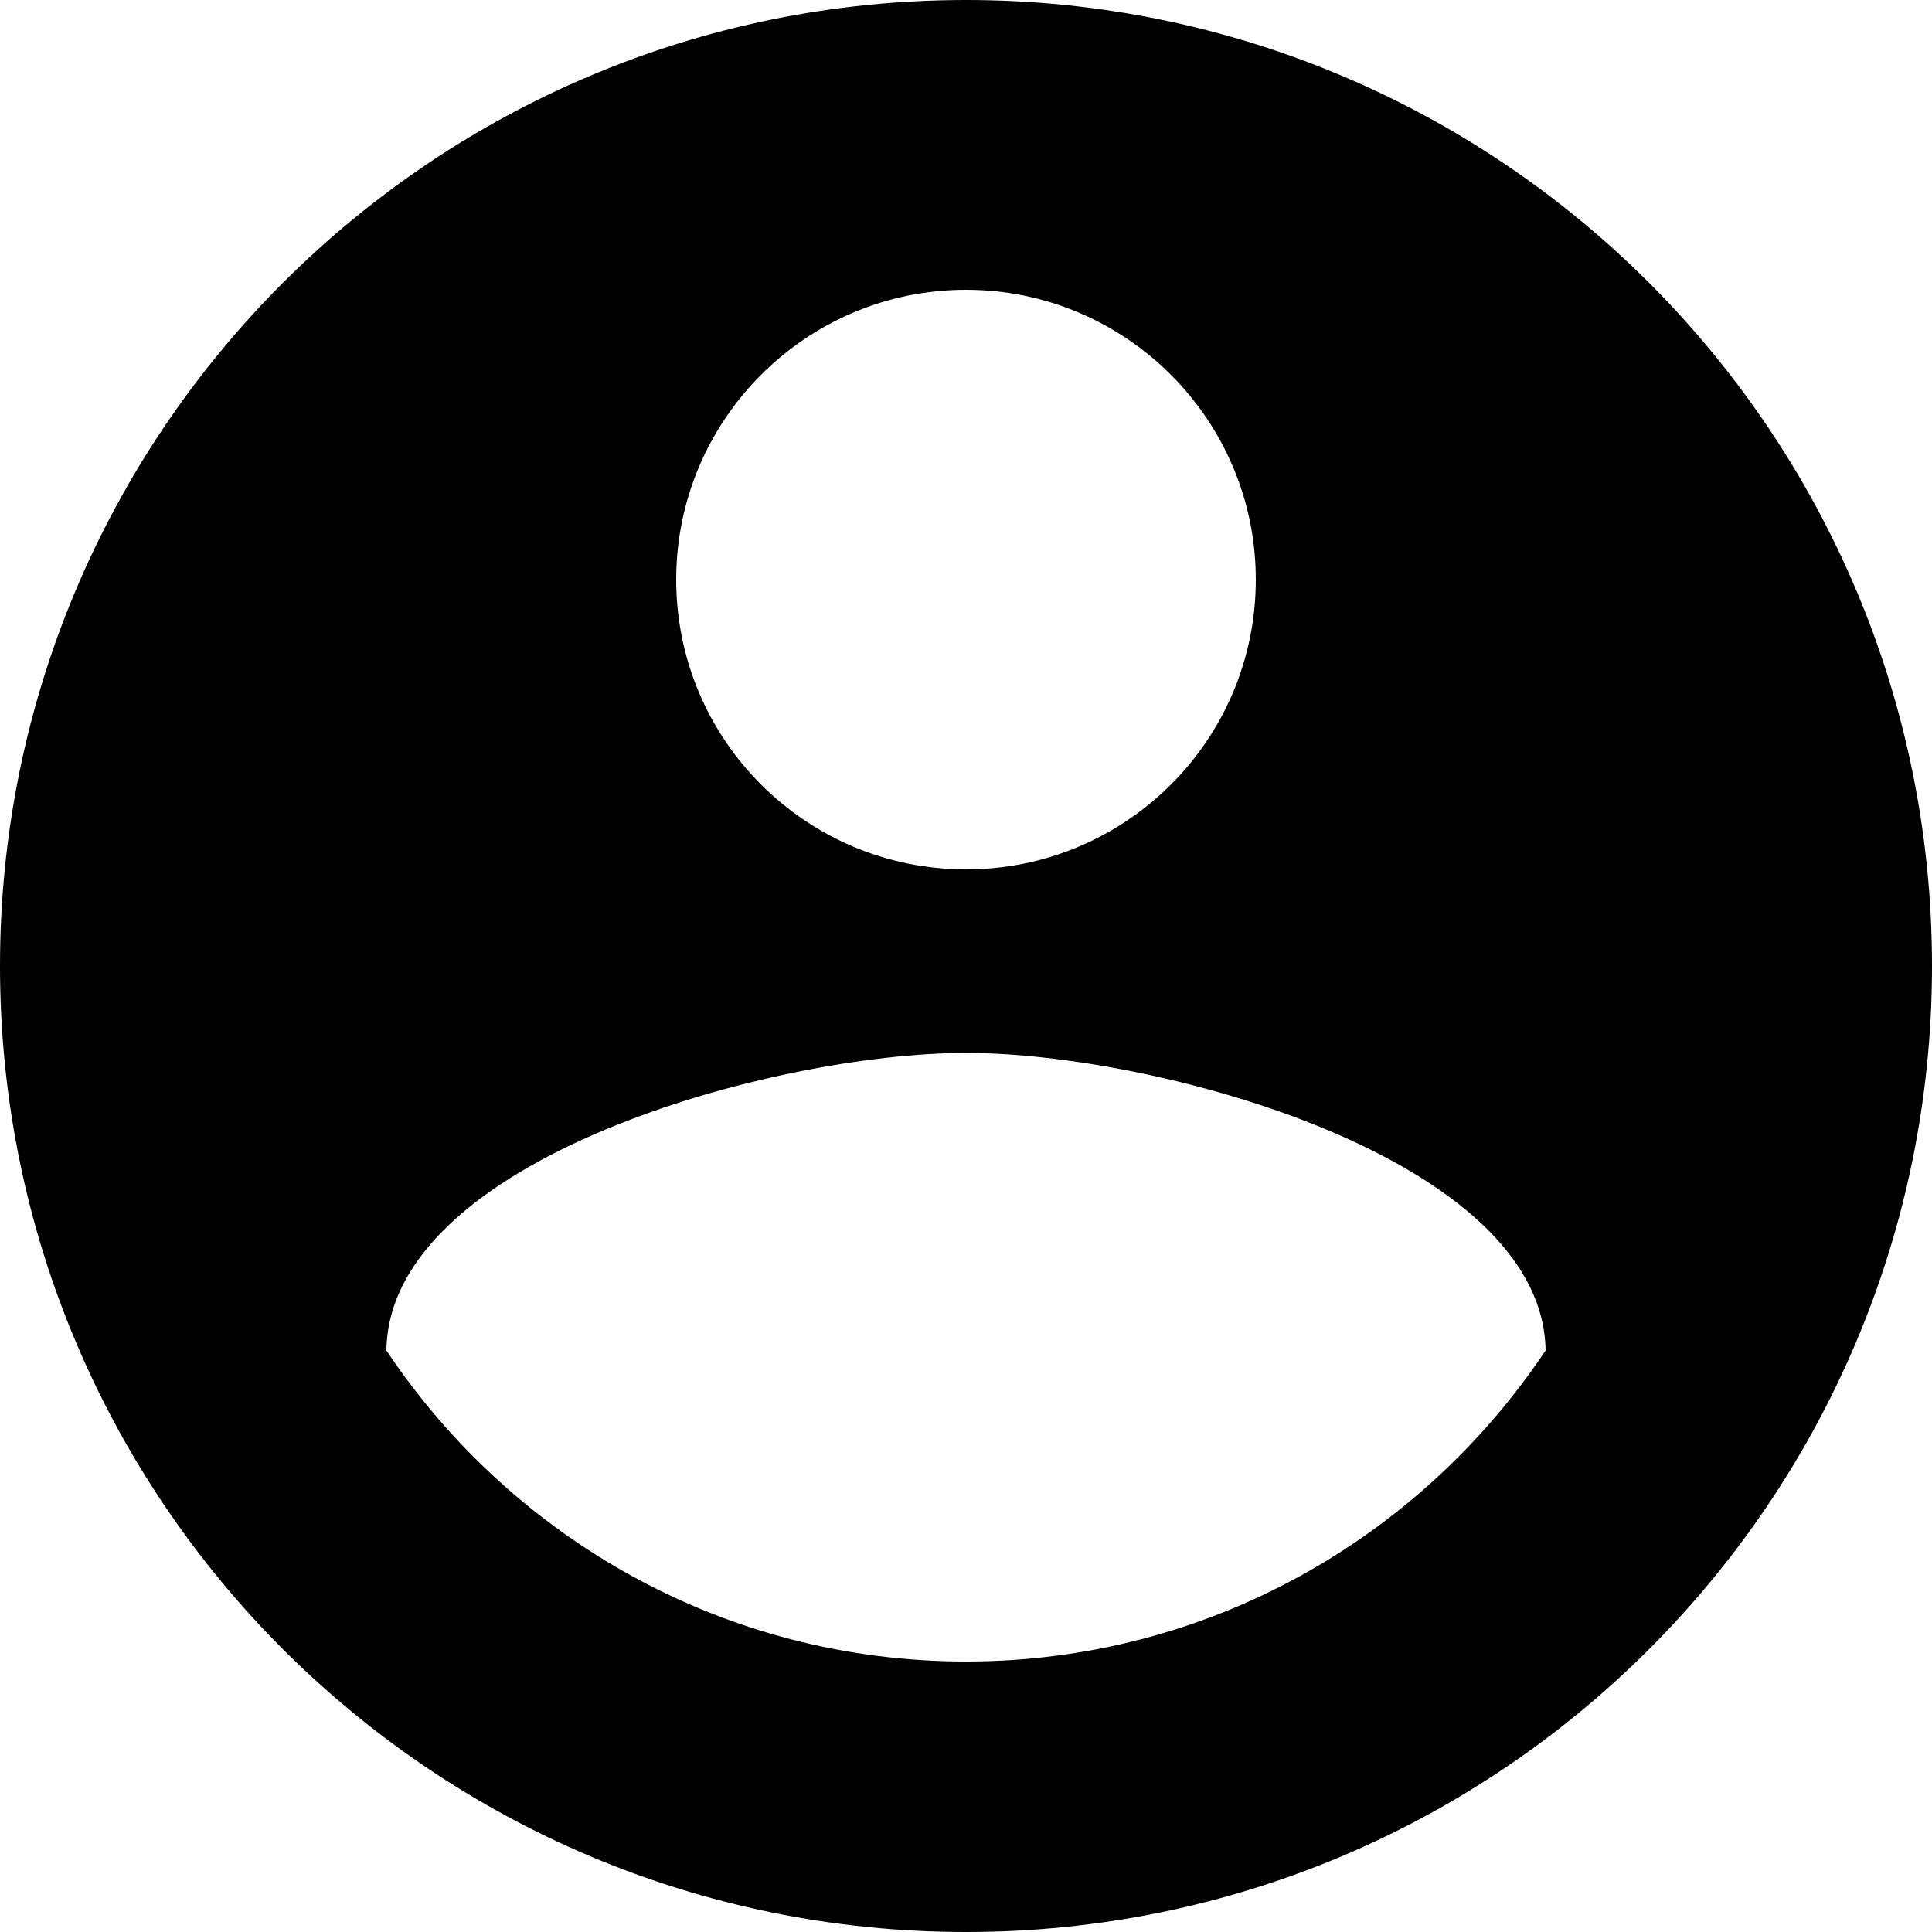
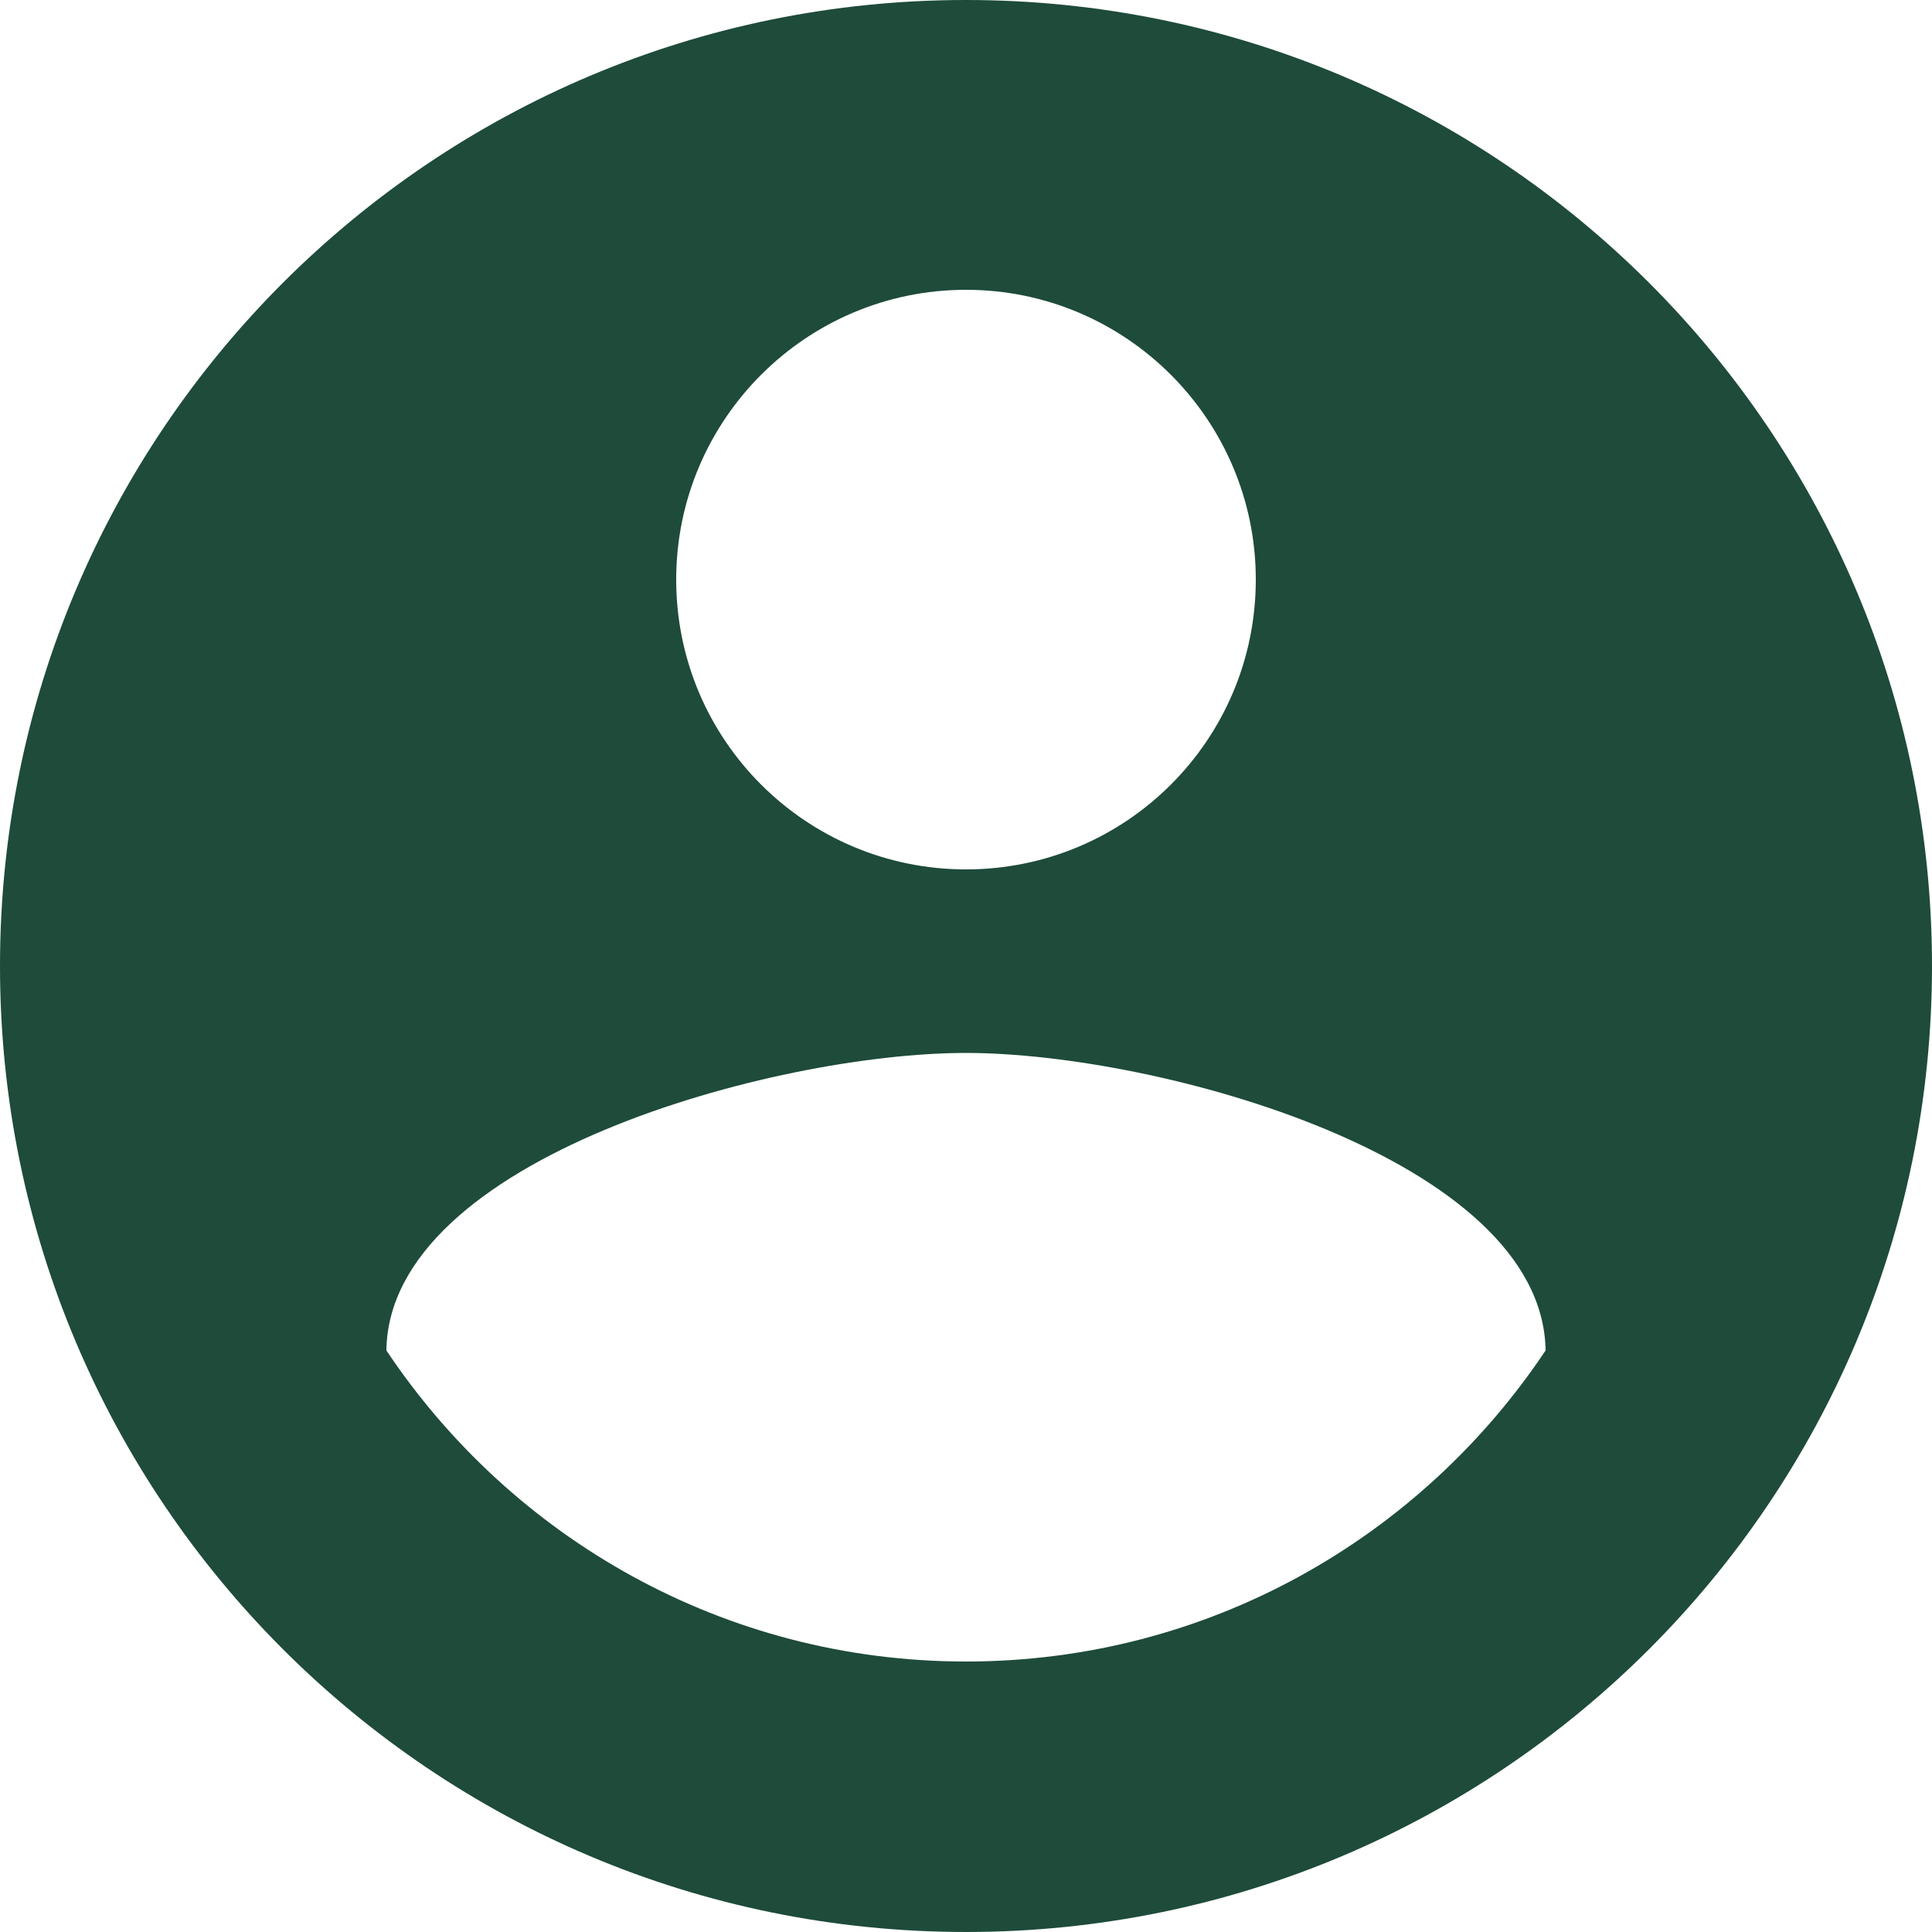
<svg xmlns="http://www.w3.org/2000/svg" version="1.1" id="Capa_1" x="0px" y="0px" viewBox="0 0 426.667 426.667" style="enable-background:new 0 0 426.667 426.667;" xml:space="preserve">
  <g>
    <g>
-       <path d="M213.333,0C95.467,0,0,95.467,0,213.333s95.467,213.333,213.333,213.333S426.667,331.2,426.667,213.333S331.2,0,213.333,0    z M213.333,64c35.307,0,64,28.693,64,64c0,35.413-28.693,64-64,64s-64-28.587-64-64C149.333,92.693,178.027,64,213.333,64z     M213.333,366.933c-53.44,0-100.373-27.307-128-68.693c0.533-42.347,85.44-65.707,128-65.707s127.36,23.36,128,65.707    C313.707,339.627,266.773,366.933,213.333,366.933z" />
+       <path d="M213.333,0C95.467,0,0,95.467,0,213.333s95.467,213.333,213.333,213.333S426.667,331.2,426.667,213.333S331.2,0,213.333,0    z M213.333,64c35.307,0,64,28.693,64,64c0,35.413-28.693,64-64,64s-64-28.587-64-64C149.333,92.693,178.027,64,213.333,64z     M213.333,366.933c-53.44,0-100.373-27.307-128-68.693c0.533-42.347,85.44-65.707,128-65.707s127.36,23.36,128,65.707    C313.707,339.627,266.773,366.933,213.333,366.933z" fill="#1e4b3a" />
    </g>
  </g>
  <g>
</g>
  <g>
</g>
  <g>
</g>
  <g>
</g>
  <g>
</g>
  <g>
</g>
  <g>
</g>
  <g>
</g>
  <g>
</g>
  <g>
</g>
  <g>
</g>
  <g>
</g>
  <g>
</g>
  <g>
</g>
  <g>
</g>
</svg>
